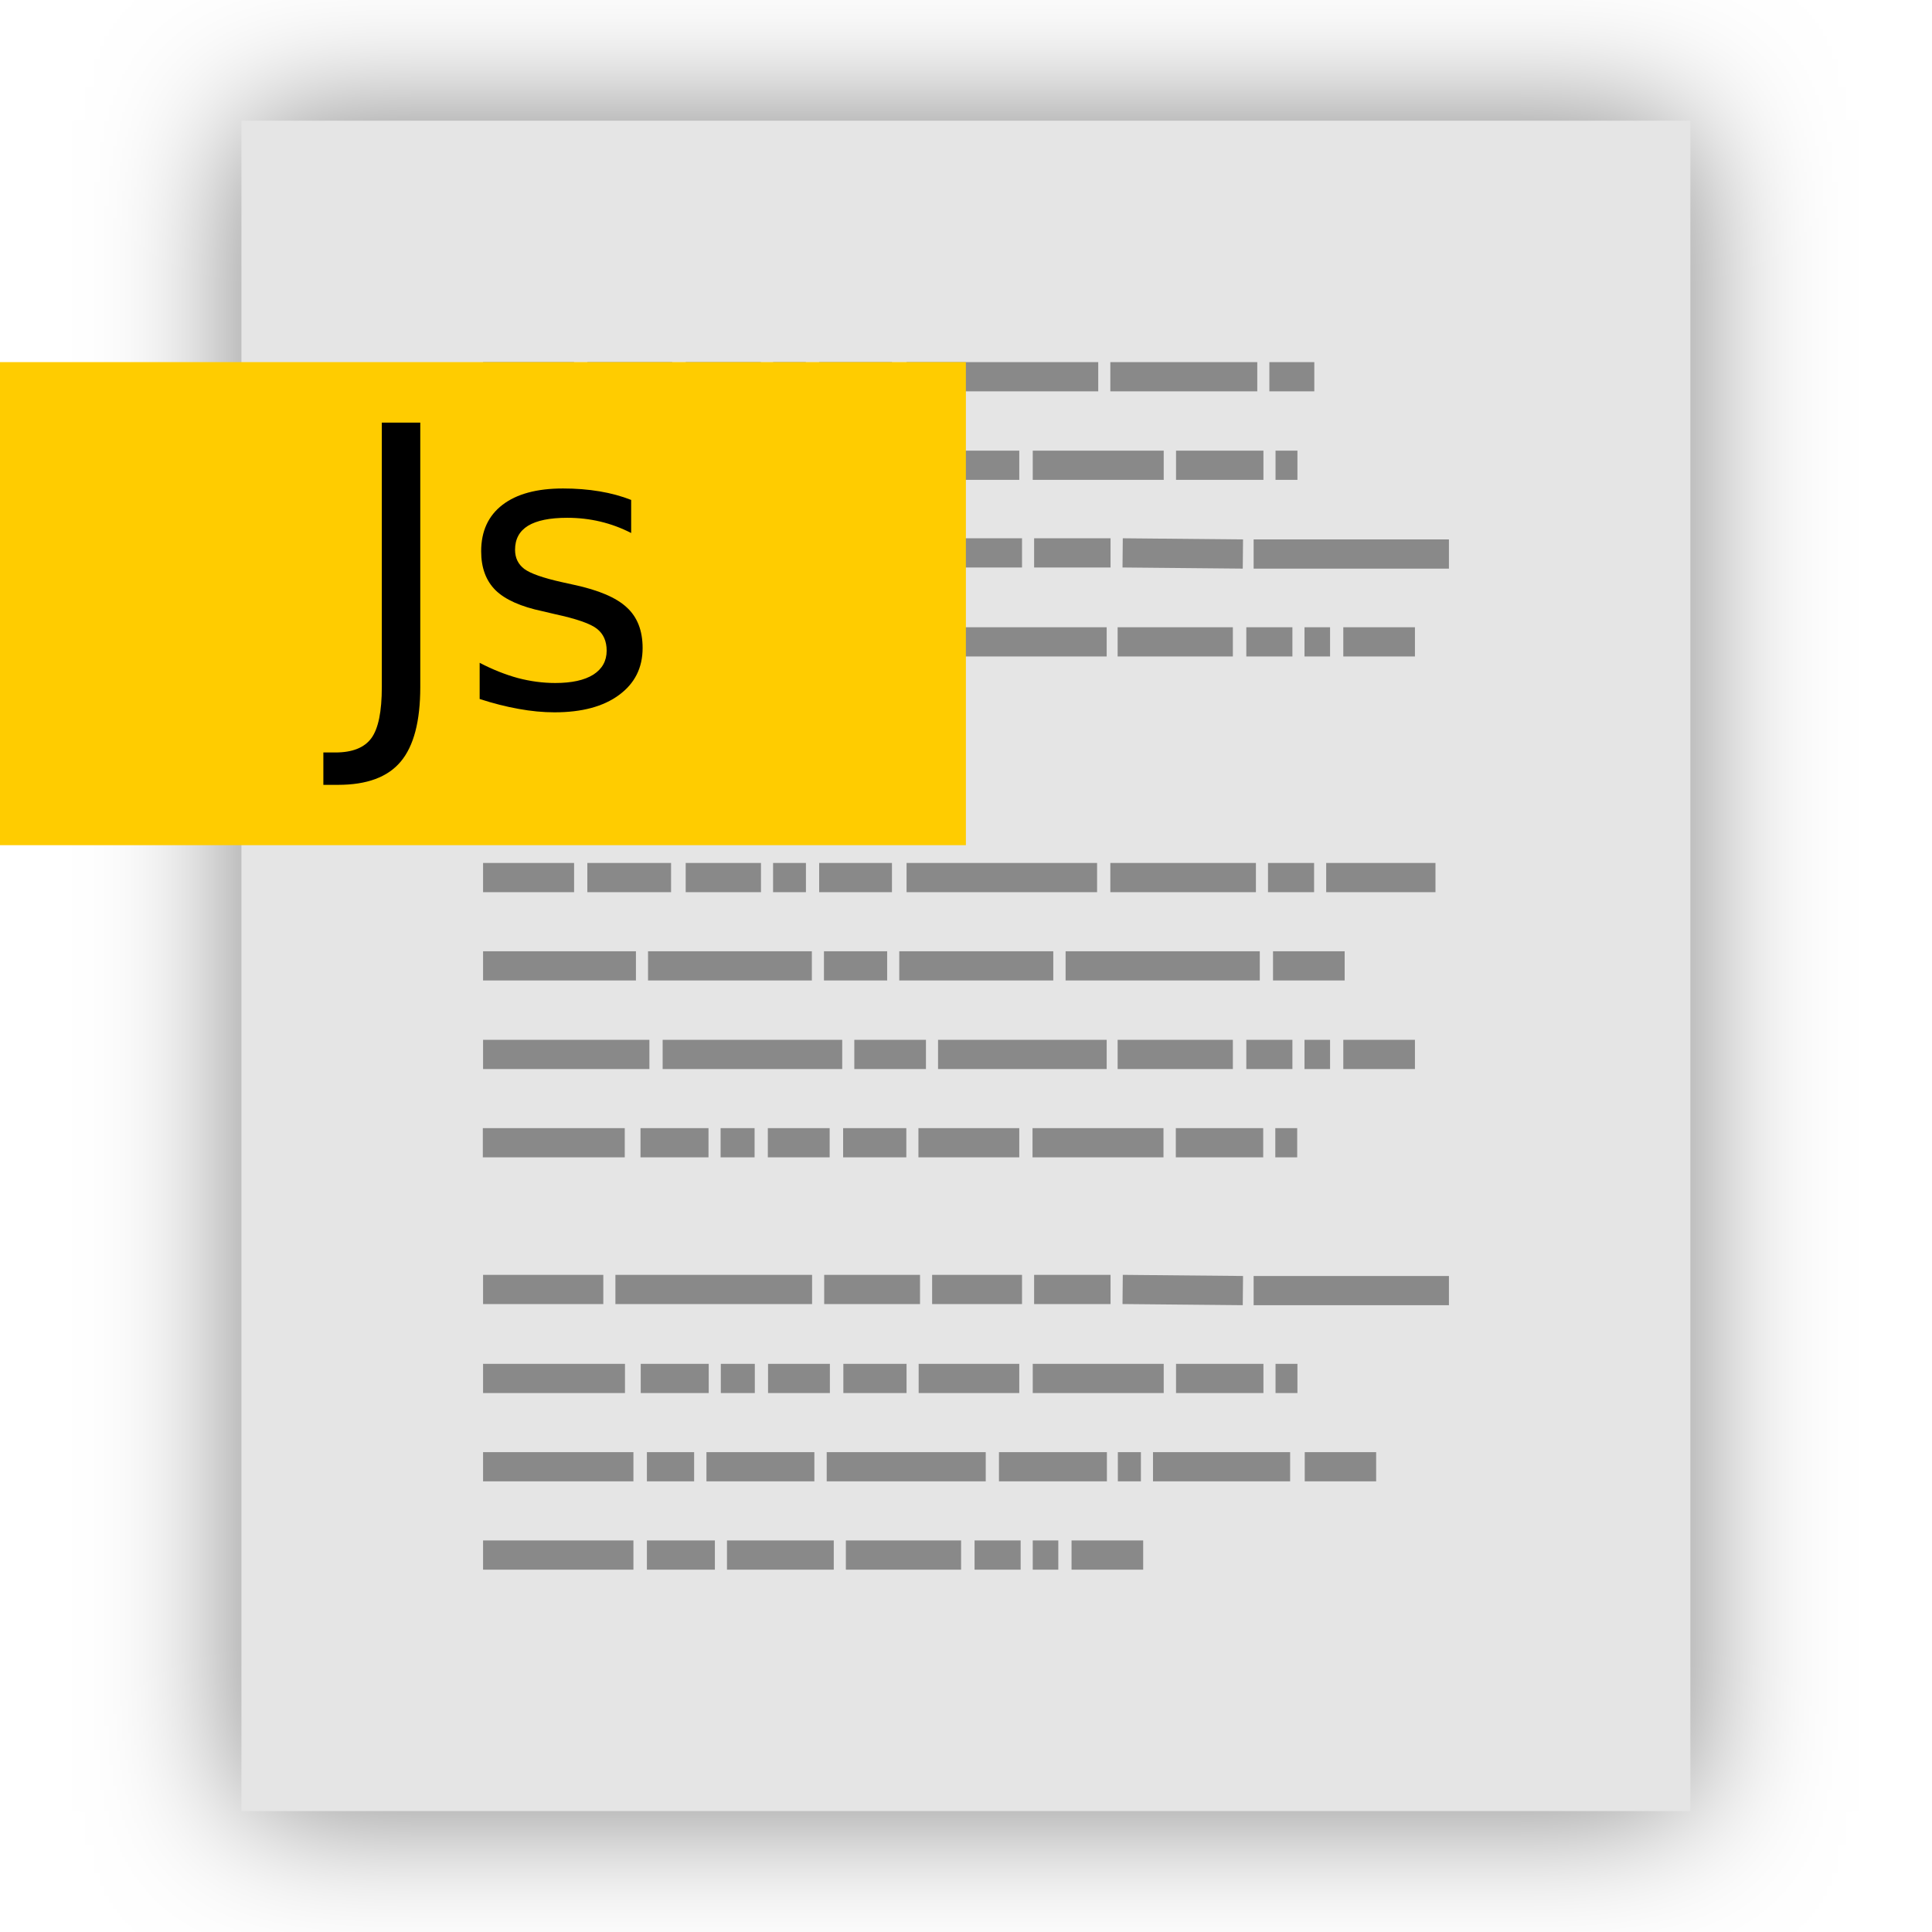
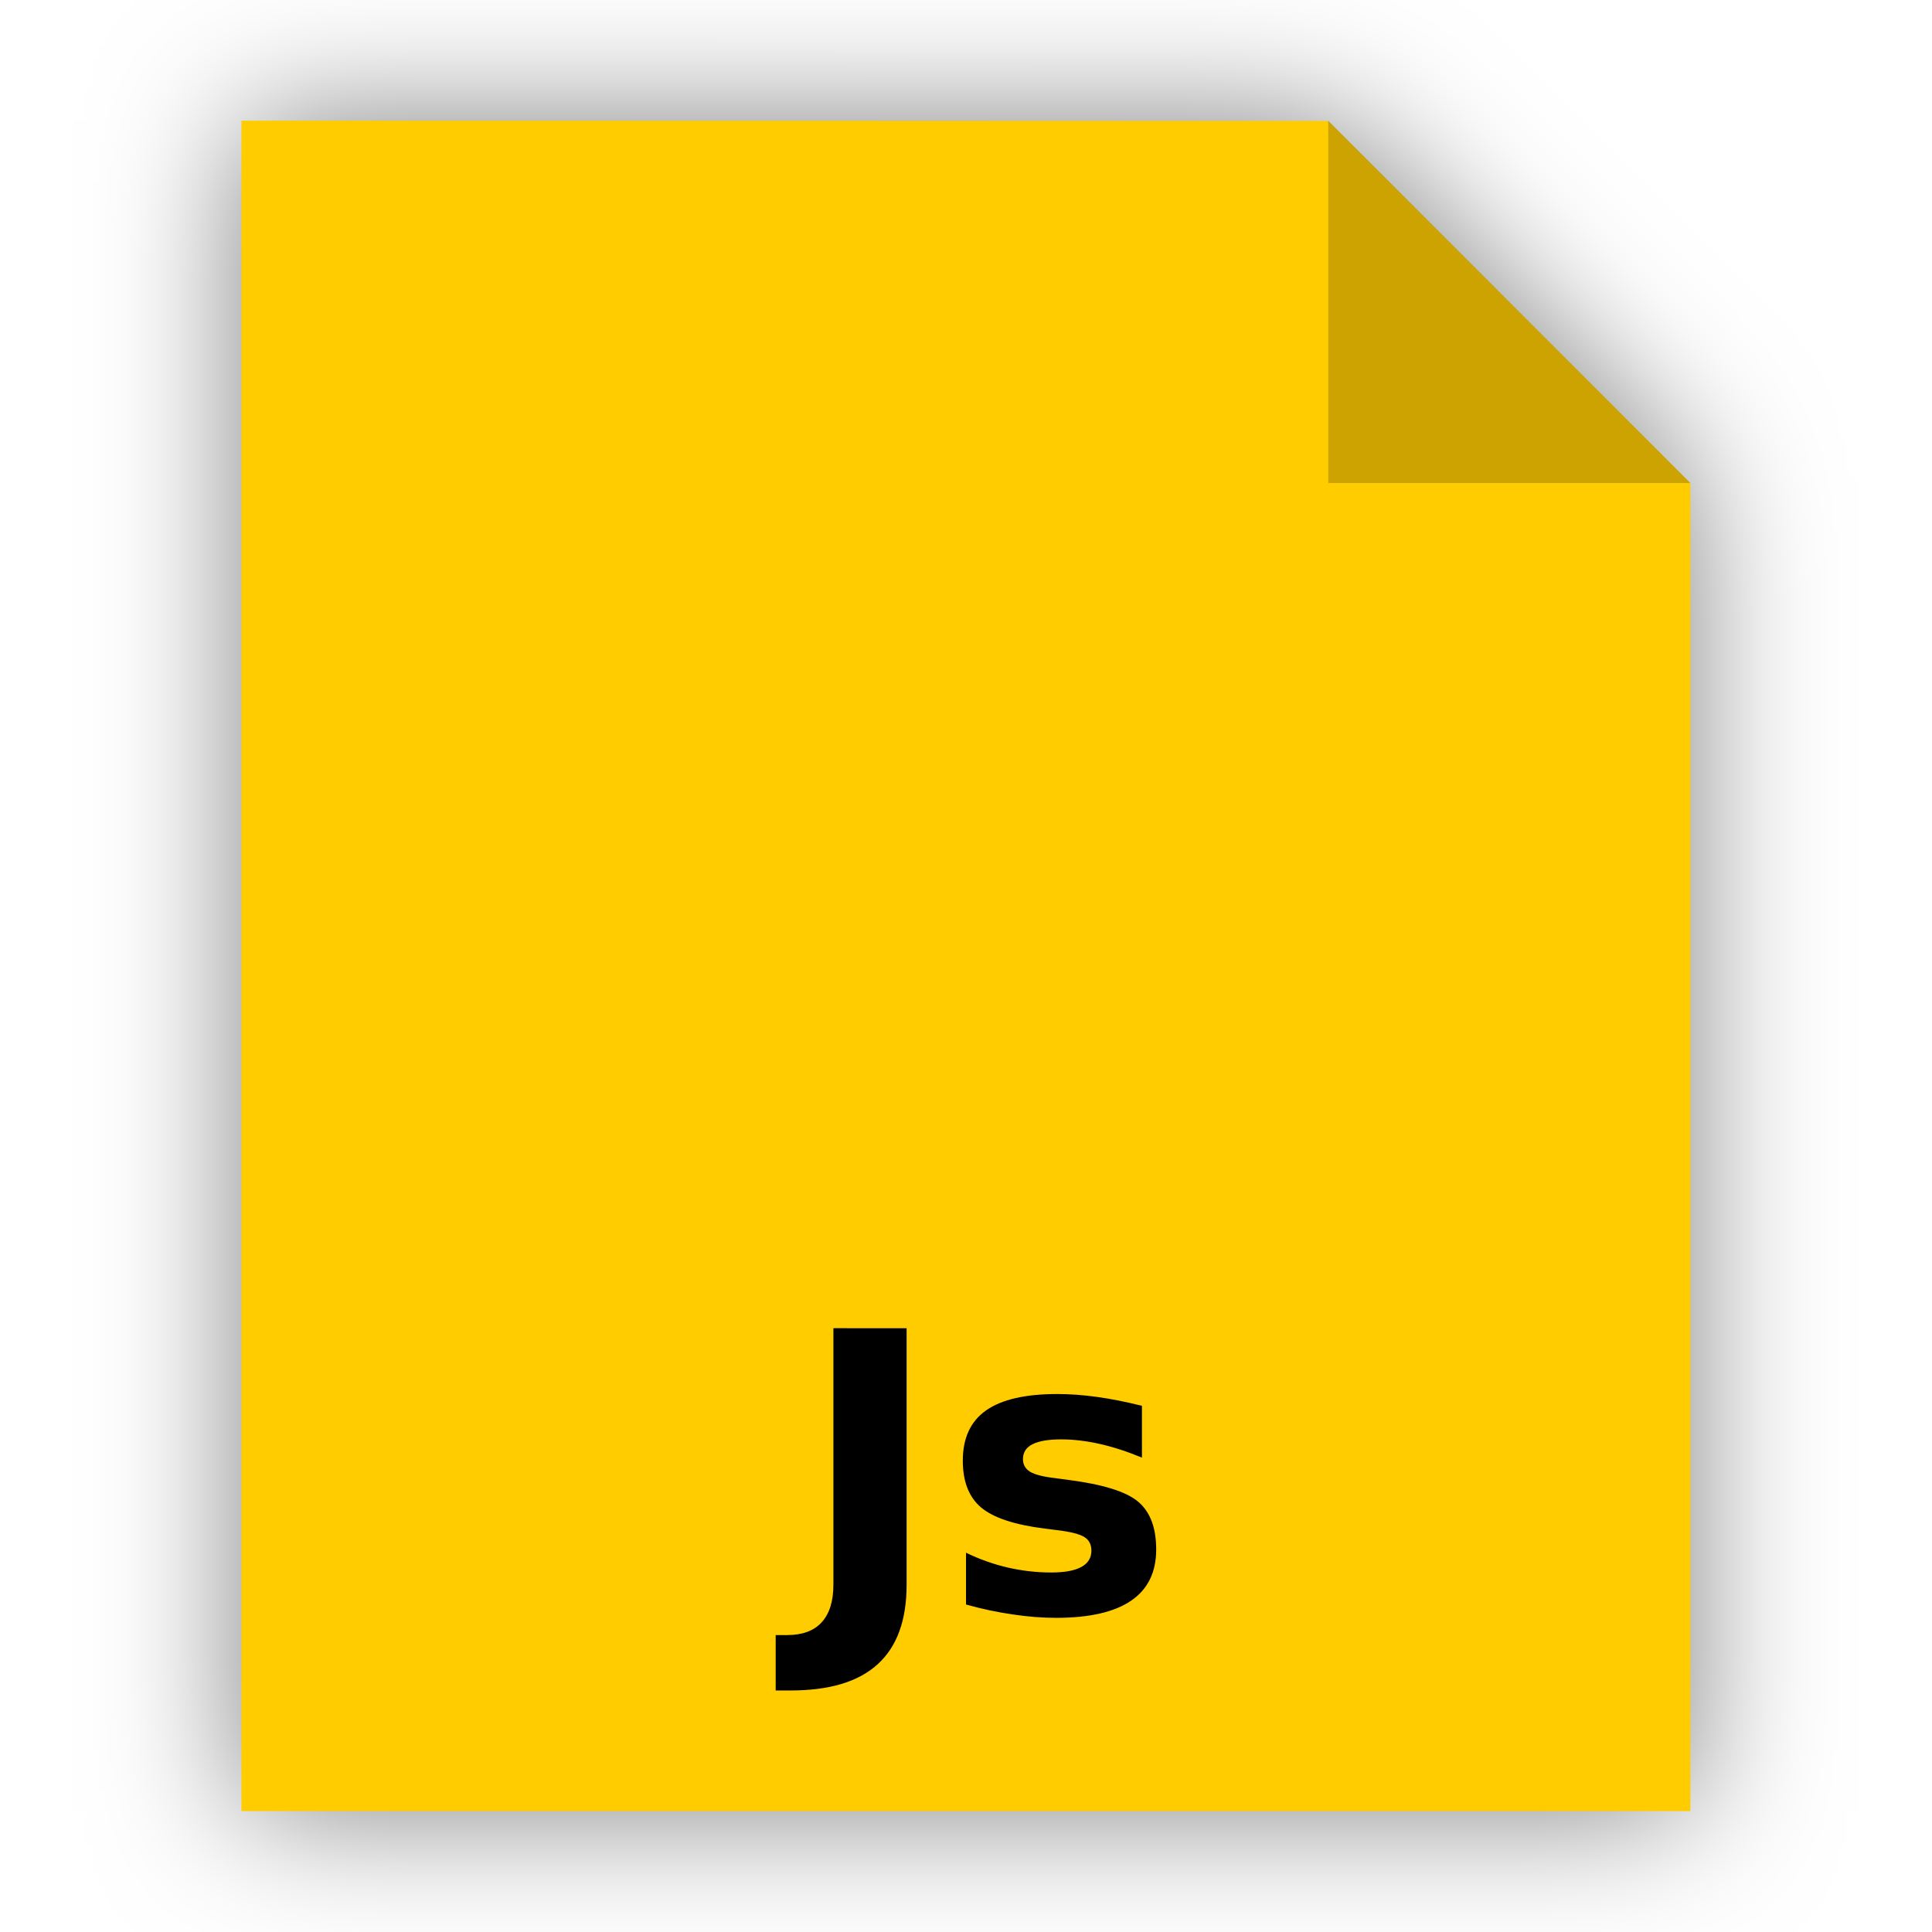
- <svg xmlns="http://www.w3.org/2000/svg" width="32" height="32" viewBox="0 0 8.467 8.467" version="1.1" id="svg8">
+ <svg xmlns="http://www.w3.org/2000/svg" id="svg8" version="1.1" viewBox="0 0 8.467 8.467" height="32" width="32">
  <defs id="defs2">
-     <filter style="color-interpolation-filters:sRGB" id="filter4299" x="-0.117" width="1.234" y="-0.1" height="1.201">
-       <feGaussianBlur stdDeviation="0.31" id="feGaussianBlur4301" />
+     <filter style="color-interpolation-filters:sRGB" id="filter978" x="-0.117" width="1.234" y="-0.1" height="1.201">
+       <feGaussianBlur stdDeviation="0.31" id="feGaussianBlur980" />
    </filter>
  </defs>
  <g id="layer1">
-     <rect y="0.529" x="1.058" height="7.408" width="6.35" id="rect833-0" style="opacity:0.5;fill:#000000;fill-opacity:1;stroke:none;stroke-width:2.294;filter:url(#filter4299)" />
-     <rect style="opacity:1;fill:#e5e5e5;fill-opacity:1;stroke:none;stroke-width:2.294" id="rect833" width="6.35" height="7.408" x="1.058" y="0.529" />
-     <path style="opacity:0.4;fill:none;stroke:#000000;stroke-width:0.128px;stroke-linecap:butt;stroke-linejoin:miter;stroke-opacity:1" id="path3475" d="m 2.117,1.651 h 0.399 z m 0.457,0 h 0.372 z m 0.431,0 h 0.33 z m 0.383,0 h 0.144 z m 0.202,0 h 0.319 z m 0.383,0 h 0.84 z m 0.893,0 h 0.644 z m 0.697,0 H 5.76 Z M 2.117,2.039 h 0.622 z m 0.691,0 h 0.298 z m 0.351,0 h 0.149 z m 0.207,0 h 0.271 z m 0.33,0 h 0.277 z m 0.33,0 H 4.467 Z m 0.5,0 h 0.574 z m 0.628,0 h 0.383 z m 0.436,0 h 0.096 z M 2.117,2.423 h 0.527 z m 0.58,0 h 0.862 z m 0.915,0 h 0.42 z m 0.473,0 h 0.394 z m 0.447,0 h 0.335 z m 0.388,0 0.527,0.005 z m 0.574,0.005 H 6.35 Z M 2.117,2.813 h 0.729 z m 0.787,0 h 0.787 z m 0.84,0 h 0.314 z m 0.367,0 h 0.739 z m 0.787,0 h 0.505 z m 0.564,0 h 0.202 z m 0.255,0 h 0.112 z m 0.17,0 H 6.201 Z M 2.117,3.201 h 0.271 z m 0.356,0 h 1.005 z M 2.117,3.846 h 0.399 z m 0.457,0 h 0.367 z m 0.431,0 h 0.33 z m 0.383,0 h 0.144 z m 0.202,0 h 0.319 z m 0.383,0 h 0.835 z m 0.893,0 h 0.638 z m 0.691,0 h 0.202 z m 0.255,0 H 6.291 Z M 2.117,4.233 h 0.67 z m 0.723,0 h 0.718 z m 0.771,0 H 3.888 Z m 0.33,0 h 0.675 z m 0.729,0 h 0.851 z m 0.909,0 H 5.893 Z M 2.117,4.621 h 0.729 z m 0.787,0 h 0.787 z m 0.84,0 h 0.314 z m 0.367,0 h 0.739 z m 0.787,0 h 0.505 z m 0.564,0 h 0.202 z m 0.255,0 h 0.112 z m 0.17,0 h 0.314 z m -3.771,0.387 h 0.622 z m 0.691,0 h 0.298 z m 0.351,0 h 0.149 z m 0.207,0 h 0.271 z m 0.33,0 h 0.277 z m 0.33,0 H 4.467 Z m 0.5,0 h 0.574 z m 0.628,0 h 0.383 z m 0.436,0 h 0.096 z M 2.117,5.651 h 0.527 z m 0.58,0 h 0.862 z m 0.915,0 h 0.42 z m 0.473,0 h 0.394 z m 0.447,0 h 0.335 z m 0.388,0 0.527,0.005 z m 0.574,0.005 H 6.35 Z M 2.117,6.041 h 0.622 z m 0.691,0 h 0.298 z m 0.351,0 h 0.149 z m 0.207,0 h 0.271 z m 0.33,0 h 0.277 z m 0.33,0 H 4.467 Z m 0.5,0 h 0.574 z m 0.628,0 h 0.383 z m 0.436,0 h 0.096 z m -3.473,0.387 h 0.659 z m 0.718,0 H 3.042 Z m 0.261,0 h 0.473 z m 0.527,0 h 0.697 z m 0.755,0 h 0.473 z m 0.521,0 h 0.101 z m 0.154,0 h 0.601 z m 0.665,0 H 6.031 Z M 2.117,6.815 h 0.659 z m 0.718,0 h 0.298 z m 0.351,0 h 0.468 z m 0.521,0 h 0.505 z m 0.564,0 h 0.202 z m 0.255,0 h 0.112 z m 0.17,0 h 0.314 z" />
-     <rect y="1.587" x="0" height="2.117" width="4.233" id="rect833-1" style="opacity:1;fill:#ffcc00;fill-opacity:1;stroke:none;stroke-width:1.001" />
-     <g aria-label="Js" id="text844" style="font-style:normal;font-weight:normal;font-size:10.583px;line-height:1.25;font-family:sans-serif;fill:#000000;fill-opacity:1;stroke:none;stroke-width:0.265" transform="matrix(0.1614298,0,0,0.1614298,1.963255,2.658767)">
-       <path d="m -1.796,-4.997 h 1.044 v 7.178 q 0,1.395 -0.532,2.026 -0.527,0.63 -1.7,0.63 H -3.383 V 3.958 h 0.326 q 0.692,0 0.977,-0.388 0.284,-0.388 0.284,-1.39 z" style="stroke-width:0.265" id="path846" />
-       <path d="m 4.973,-2.899 v 0.899 Q 4.57,-2.207 4.136,-2.31 3.702,-2.413 3.237,-2.413 q -0.708,0 -1.065,0.217 -0.351,0.217 -0.351,0.651 0,0.331 0.253,0.522 0.253,0.186 1.018,0.357 l 0.326,0.072 q 1.013,0.217 1.437,0.615 0.429,0.393 0.429,1.101 0,0.806 -0.641,1.276 -0.636,0.47 -1.752,0.47 -0.465,0 -0.972,-0.093 Q 1.418,2.687 0.86,2.506 V 1.524 Q 1.387,1.798 1.899,1.938 q 0.512,0.134 1.013,0.134 0.672,0 1.034,-0.227 0.362,-0.233 0.362,-0.651 0,-0.388 -0.264,-0.594 Q 3.785,0.393 2.901,0.202 L 2.57,0.124 Q 1.687,-0.062 1.294,-0.444 0.901,-0.832 0.901,-1.504 q 0,-0.816 0.579,-1.261 0.579,-0.444 1.643,-0.444 0.527,0 0.992,0.078 0.465,0.078 0.858,0.233 z" style="stroke-width:0.265" id="path848" />
-     </g>
+     <path style="opacity:0.5;fill:#000000;fill-opacity:1;stroke:none;stroke-width:2.294;filter:url(#filter978)" d="M 1.058,0.529 V 7.937 H 7.408 V 2.117 l -1.587,-1.587 z" id="path926-2" />
+     <path style="opacity:1;fill:#ffcc00;fill-opacity:1;stroke:none;stroke-width:2.294" d="M 1.058,0.529 V 7.937 H 7.408 V 2.117 l -1.587,-1.587 z" id="path926" />
+     <path style="opacity:0.2;fill:#000000;fill-opacity:1;stroke:none;stroke-width:2.294" d="M 5.821,0.529 V 2.117 h 1.587 z" id="path926-1" />
+     <path style="font-style:normal;font-weight:normal;font-size:10.583px;line-height:1.25;font-family:sans-serif;letter-spacing:0px;word-spacing:0px;fill:#000000;fill-opacity:1;stroke:none;stroke-width:0.265" id="text1113" d="m -3.494,-9.826 v 6.965 c 0,0.448 -0.107,0.789 -0.32,1.02 -0.21,0.231 -0.522,0.346 -0.936,0.346 h -0.311 v 1.504 h 0.402 c 1.058,0 1.847,-0.237 2.367,-0.713 0.524,-0.475 0.785,-1.195 0.785,-2.156 v -6.965 z m 6.076,1.787 c -0.868,0 -1.511,0.149 -1.932,0.445 -0.42,0.296 -0.631,0.75 -0.631,1.363 0,0.568 0.165,0.992 0.496,1.271 0.331,0.279 0.907,0.471 1.73,0.574 l 0.326,0.041 c 0.376,0.045 0.626,0.109 0.75,0.191 0.127,0.079 0.189,0.202 0.189,0.367 0,0.196 -0.091,0.343 -0.273,0.443 -0.183,0.1 -0.455,0.15 -0.816,0.15 -0.4,0 -0.794,-0.045 -1.184,-0.135 -0.386,-0.09 -0.762,-0.223 -1.131,-0.402 v 1.406 c 0.431,0.121 0.849,0.209 1.256,0.268 0.41,0.062 0.805,0.094 1.188,0.094 0.903,0 1.582,-0.155 2.037,-0.465 0.455,-0.31 0.682,-0.774 0.682,-1.391 0,-0.589 -0.163,-1.021 -0.49,-1.297 -0.327,-0.276 -0.965,-0.473 -1.912,-0.594 L 2.541,-5.754 C 2.207,-5.792 1.975,-5.85 1.844,-5.93 1.716,-6.009 1.652,-6.123 1.652,-6.271 c 0,-0.183 0.085,-0.316 0.254,-0.402 0.172,-0.09 0.434,-0.135 0.785,-0.135 0.327,0 0.674,0.04 1.043,0.123 0.369,0.083 0.752,0.208 1.148,0.373 V -7.719 C 4.442,-7.829 4.034,-7.909 3.658,-7.961 3.283,-8.013 2.923,-8.039 2.582,-8.039 Z" transform="matrix(0.16143,0,0,0.16143,4.216465,7.407072)" />
  </g>
</svg>
